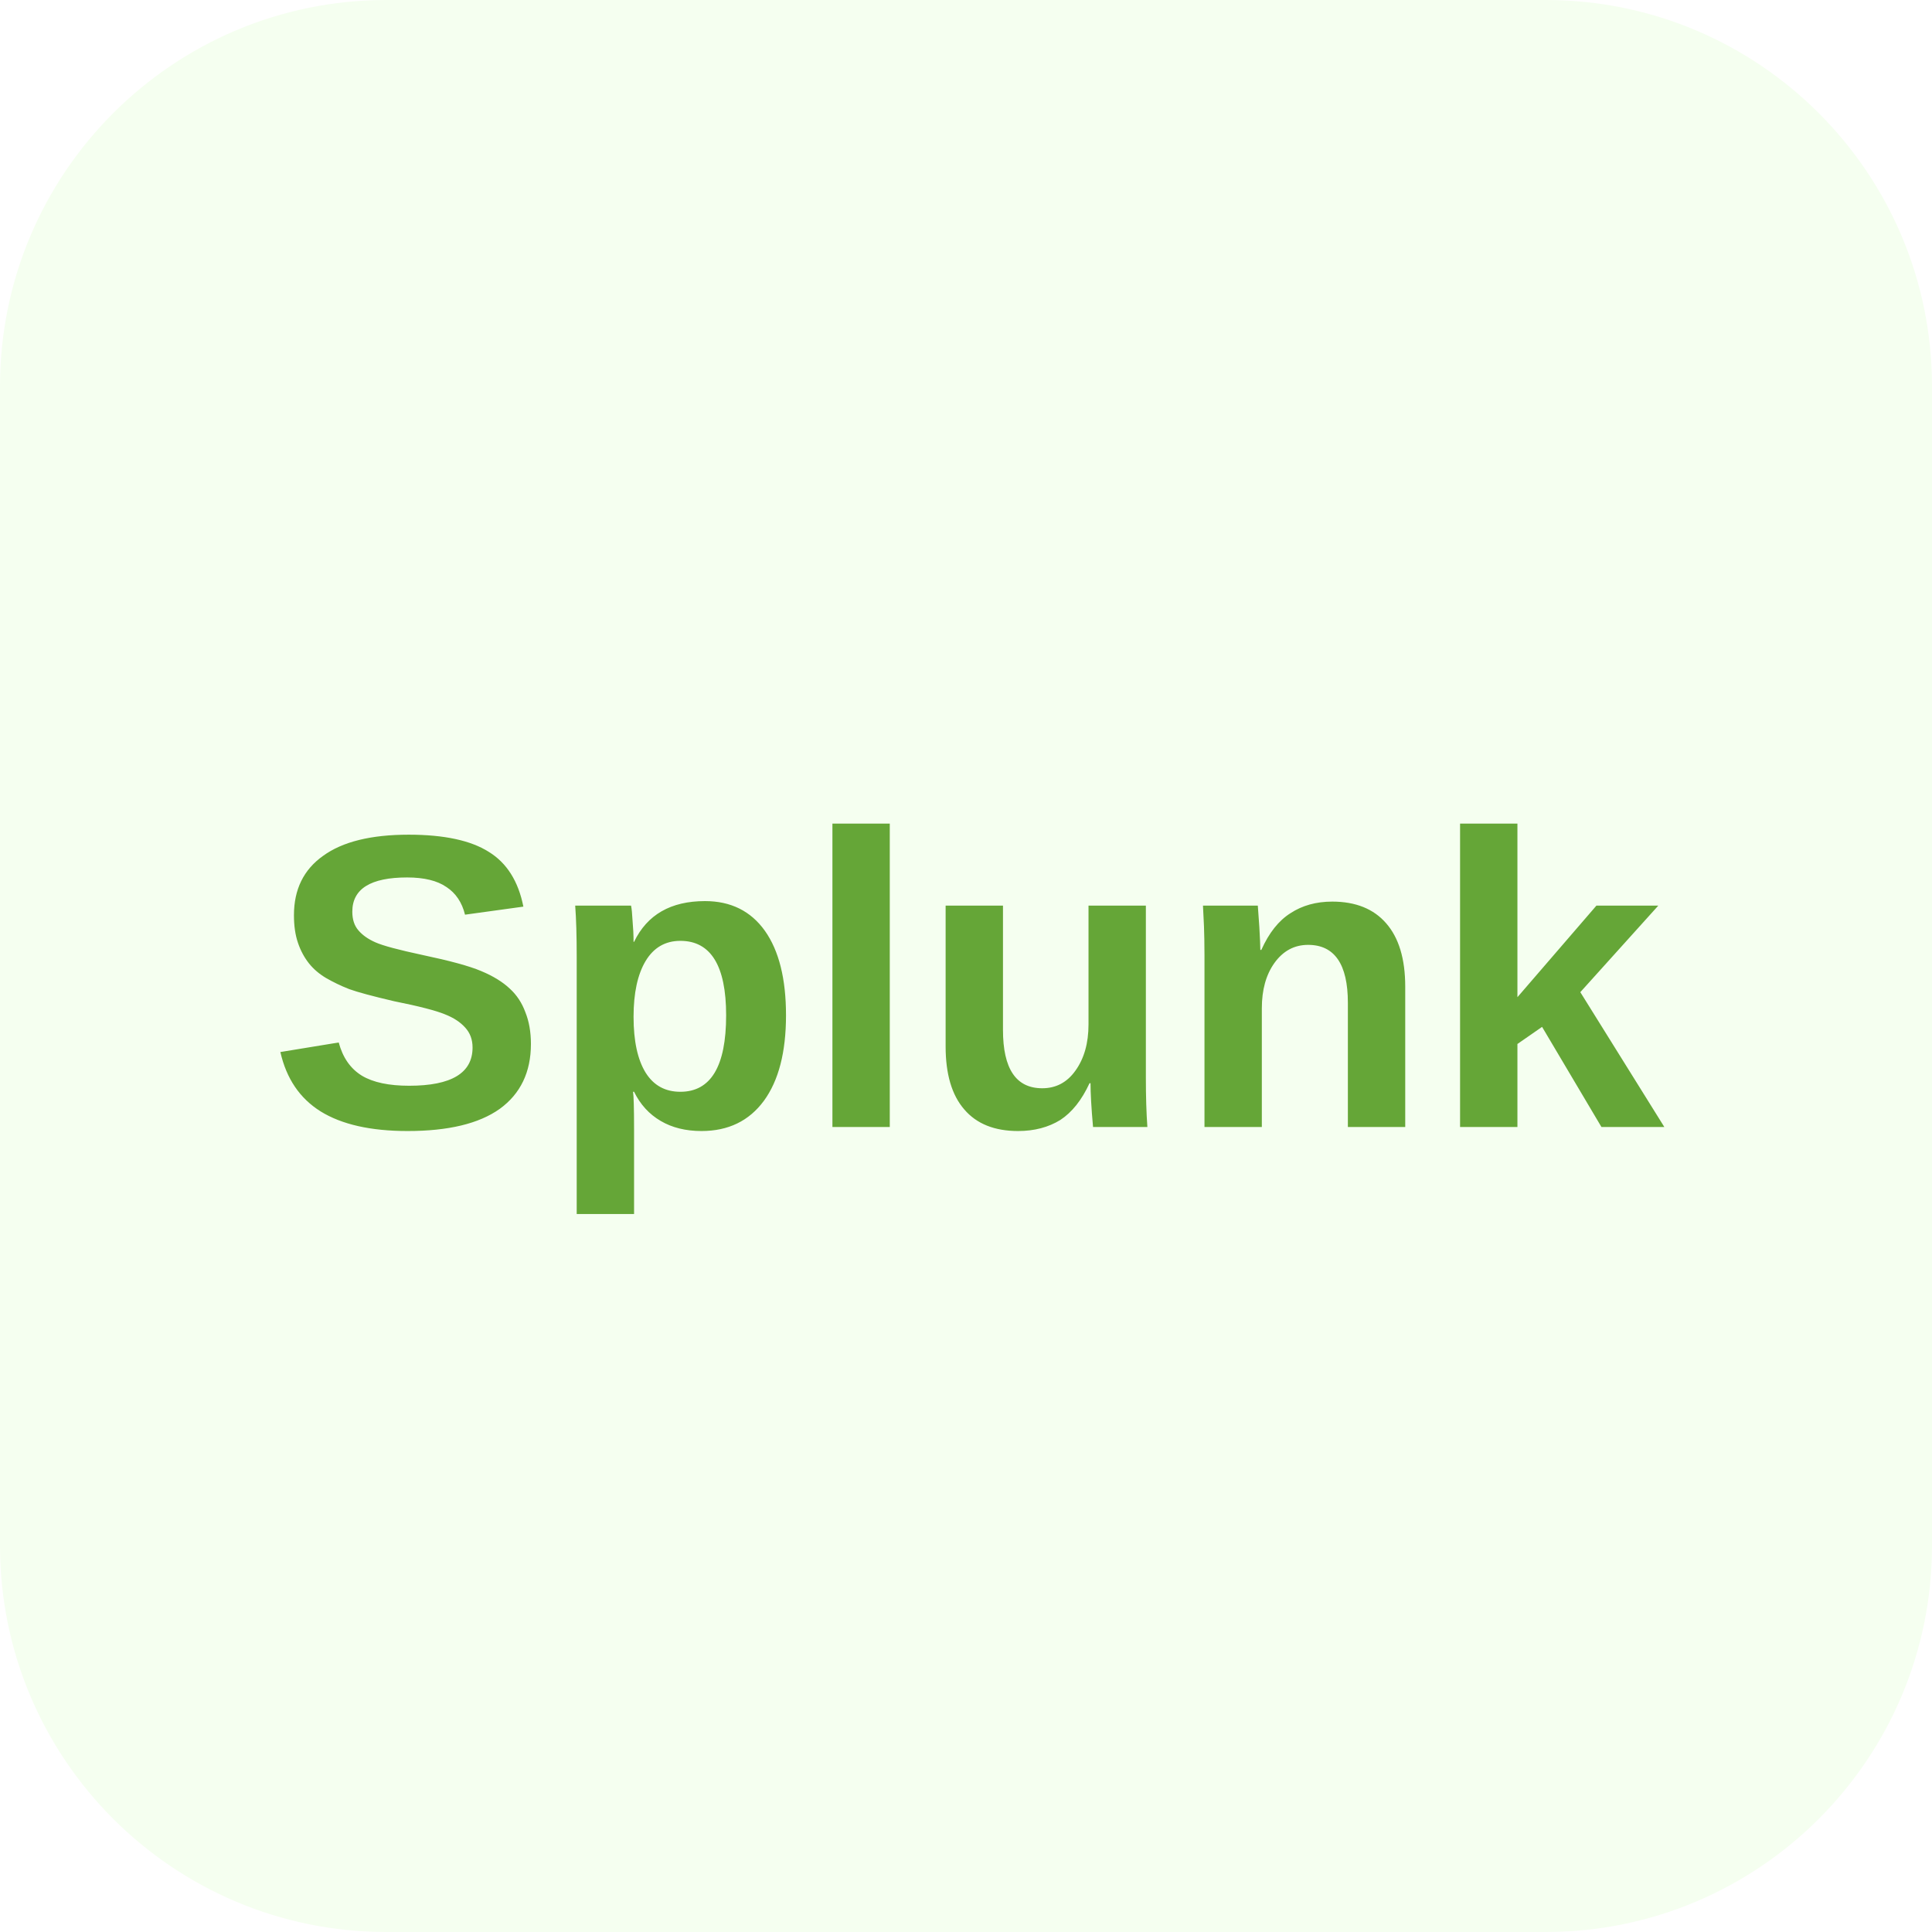
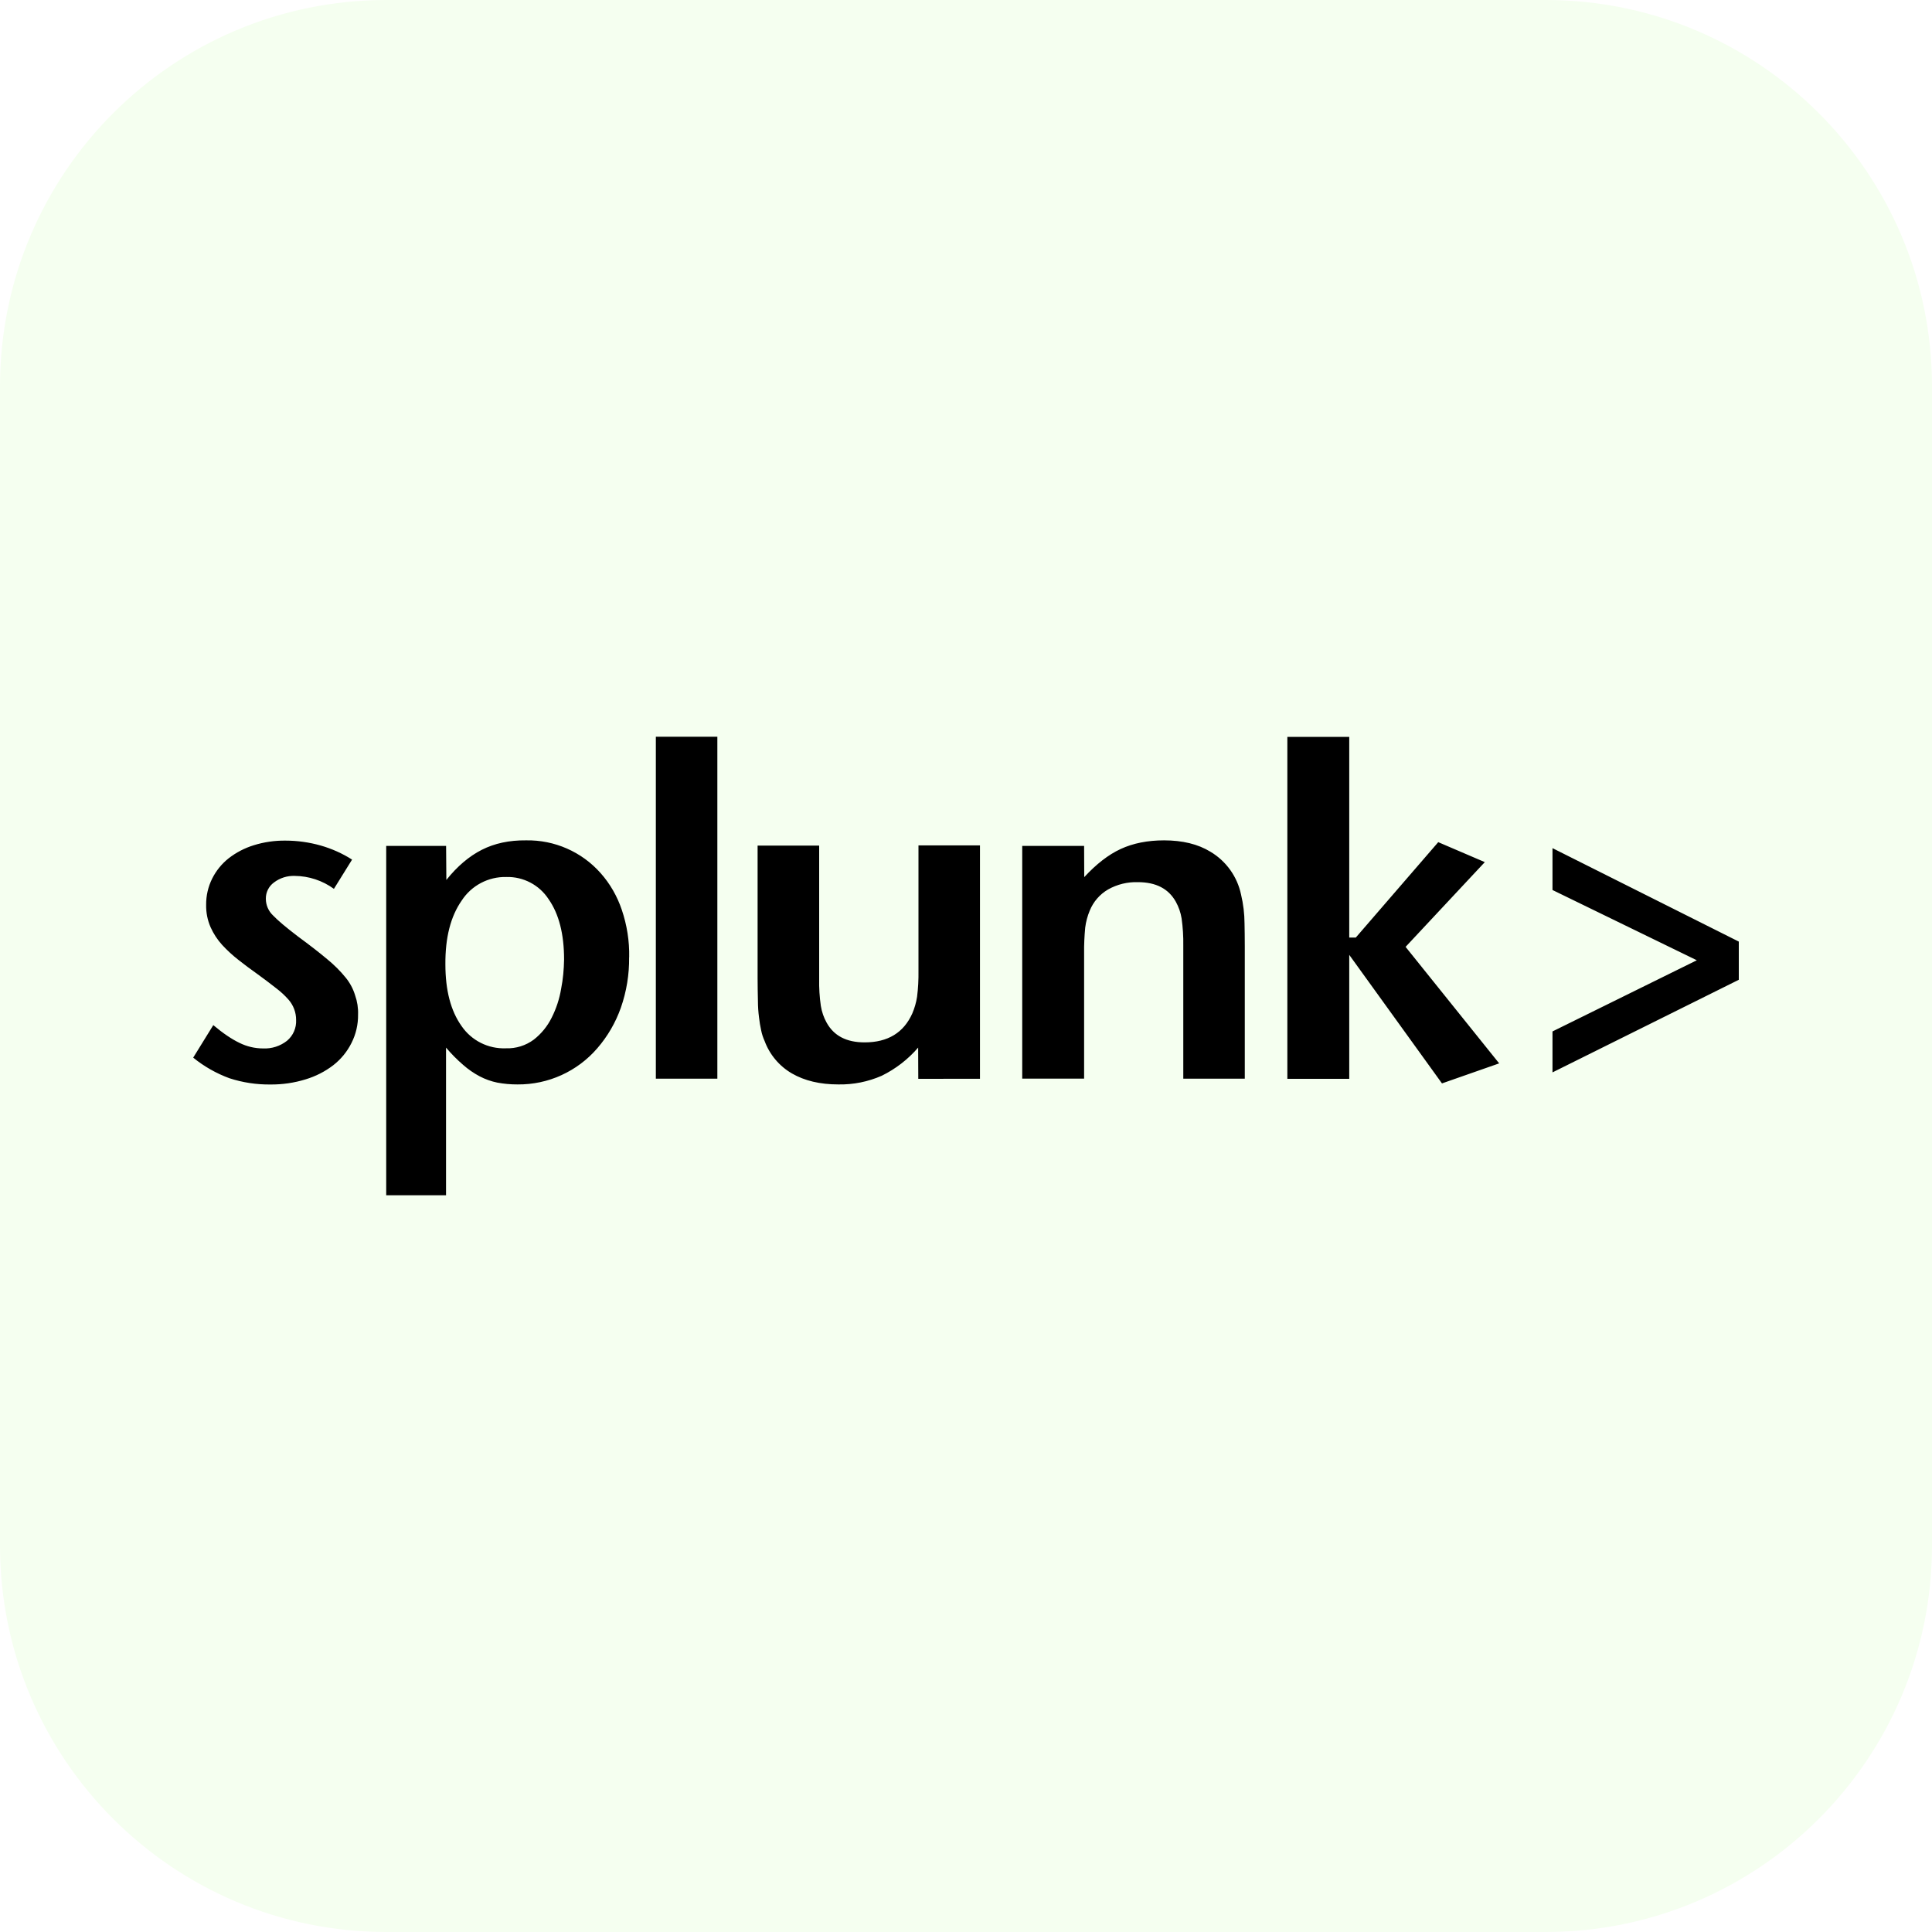
<svg xmlns="http://www.w3.org/2000/svg" viewBox="0 0 60 60">
  <rect width="60" height="60" rx="12" fill="#f5fff0" />
-   <text x="30" y="35" text-anchor="middle" font-family="Arial, sans-serif" font-weight="900" font-size="13" fill="#65A637">Splunk</text>
+   <g transform="translate(6, 6) scale(2)">
+     <path d="M23.348 11.911l-2.241-1.091v-.65L24 11.621v.593l-2.893 1.438v-.636zm-5.397 1.841h-.961v-5.31h.961v3.116h.102l1.28-1.481.723.31-1.23 1.316 1.453 1.809-.888.311-1.44-1.996zm-2.577-.002v-2.068a2.685 2.685 0 0 0-.026-.42.791.791 0 0 0-.09-.26c-.113-.202-.308-.304-.59-.304a.888.888 0 0 0-.461.113.673.673 0 0 0-.286.33 1.012 1.012 0 0 0-.07.263c-.012.13-.019.262-.017.395v1.95h-.961v-3.614h.961l.002.485c.185-.2.373-.348.566-.437.192-.089.418-.134.673-.134.286 0 .527.058.721.177a1.016 1.016 0 0 1 .475.665 1.972 1.972 0 0 1 .054.448c.002.1.004.22.004.358v2.053zm-4.115.002l-.002-.485a1.783 1.783 0 0 1-.565.437 1.597 1.597 0 0 1-.674.135c-.285 0-.524-.057-.72-.17a.972.972 0 0 1-.425-.504.75.75 0 0 1-.054-.167 1.918 1.918 0 0 1-.033-.199 2.033 2.033 0 0 1-.017-.258 15.516 15.516 0 0 1-.005-.355V10.13h.956v2.07c-.003.141.006.282.026.42.015.092.045.18.09.26.113.204.308.306.59.306.36 0 .606-.15.74-.449.035-.082.06-.168.074-.257.017-.134.024-.269.022-.403v-1.95h.955v3.624zM7.184 8.44h.955v5.31h-.955zM5.759 11.9c0-.396-.08-.708-.24-.937a.759.759 0 0 0-.657-.345.804.804 0 0 0-.693.366c-.171.245-.256.574-.253.99 0 .405.084.723.25.957a.796.796 0 0 0 .69.347.685.685 0 0 0 .433-.135.985.985 0 0 0 .277-.34c.071-.14.121-.292.147-.448.03-.151.043-.3.046-.455m1.01-.036c.003.266-.04.532-.129.786-.082.23-.204.441-.364.626-.31.361-.764.567-1.24.563a1.67 1.67 0 0 1-.313-.028 1.041 1.041 0 0 1-.275-.098 1.33 1.33 0 0 1-.257-.178 2.379 2.379 0 0 1-.265-.268v2.293h-.929v-5.425h.93l.004.529c.169-.212.353-.368.55-.468.197-.1.426-.15.688-.147a1.509 1.509 0 0 1 1.156.507c.148.166.259.361.33.571.08.236.12.485.115.737m-4.21.89a.946.946 0 0 1-.102.441 1.007 1.007 0 0 1-.282.345c-.13.1-.275.173-.43.22a1.8 1.8 0 0 1-.546.08 1.985 1.985 0 0 1-.637-.097 1.964 1.964 0 0 1-.563-.32l.312-.505c.15.126.284.217.405.275.115.057.24.087.368.087a.557.557 0 0 0 .373-.12.396.396 0 0 0 .14-.322.475.475 0 0 0-.12-.318 1.306 1.306 0 0 0-.187-.173 9.231 9.231 0 0 0-.308-.232 6.787 6.787 0 0 1-.281-.21 2.11 2.11 0 0 1-.252-.232 1.039 1.039 0 0 1-.18-.275.826.826 0 0 1-.069-.347.893.893 0 0 1 .094-.409.935.935 0 0 1 .255-.314 1.22 1.22 0 0 1 .39-.203c.16-.05.327-.074.494-.072.184 0 .368.026.545.076.174.05.338.123.488.219l-.282.454a1.05 1.05 0 0 0-.608-.201.504.504 0 0 0-.323.102.307.307 0 0 0-.126.253c0 .098.041.193.113.26.074.078.203.186.385.325.185.136.336.253.457.355.104.085.202.182.286.286.065.08.115.173.145.273a.808.808 0 0 1 .046.299Z" fill="#000000" />
+   </g>
</svg>
